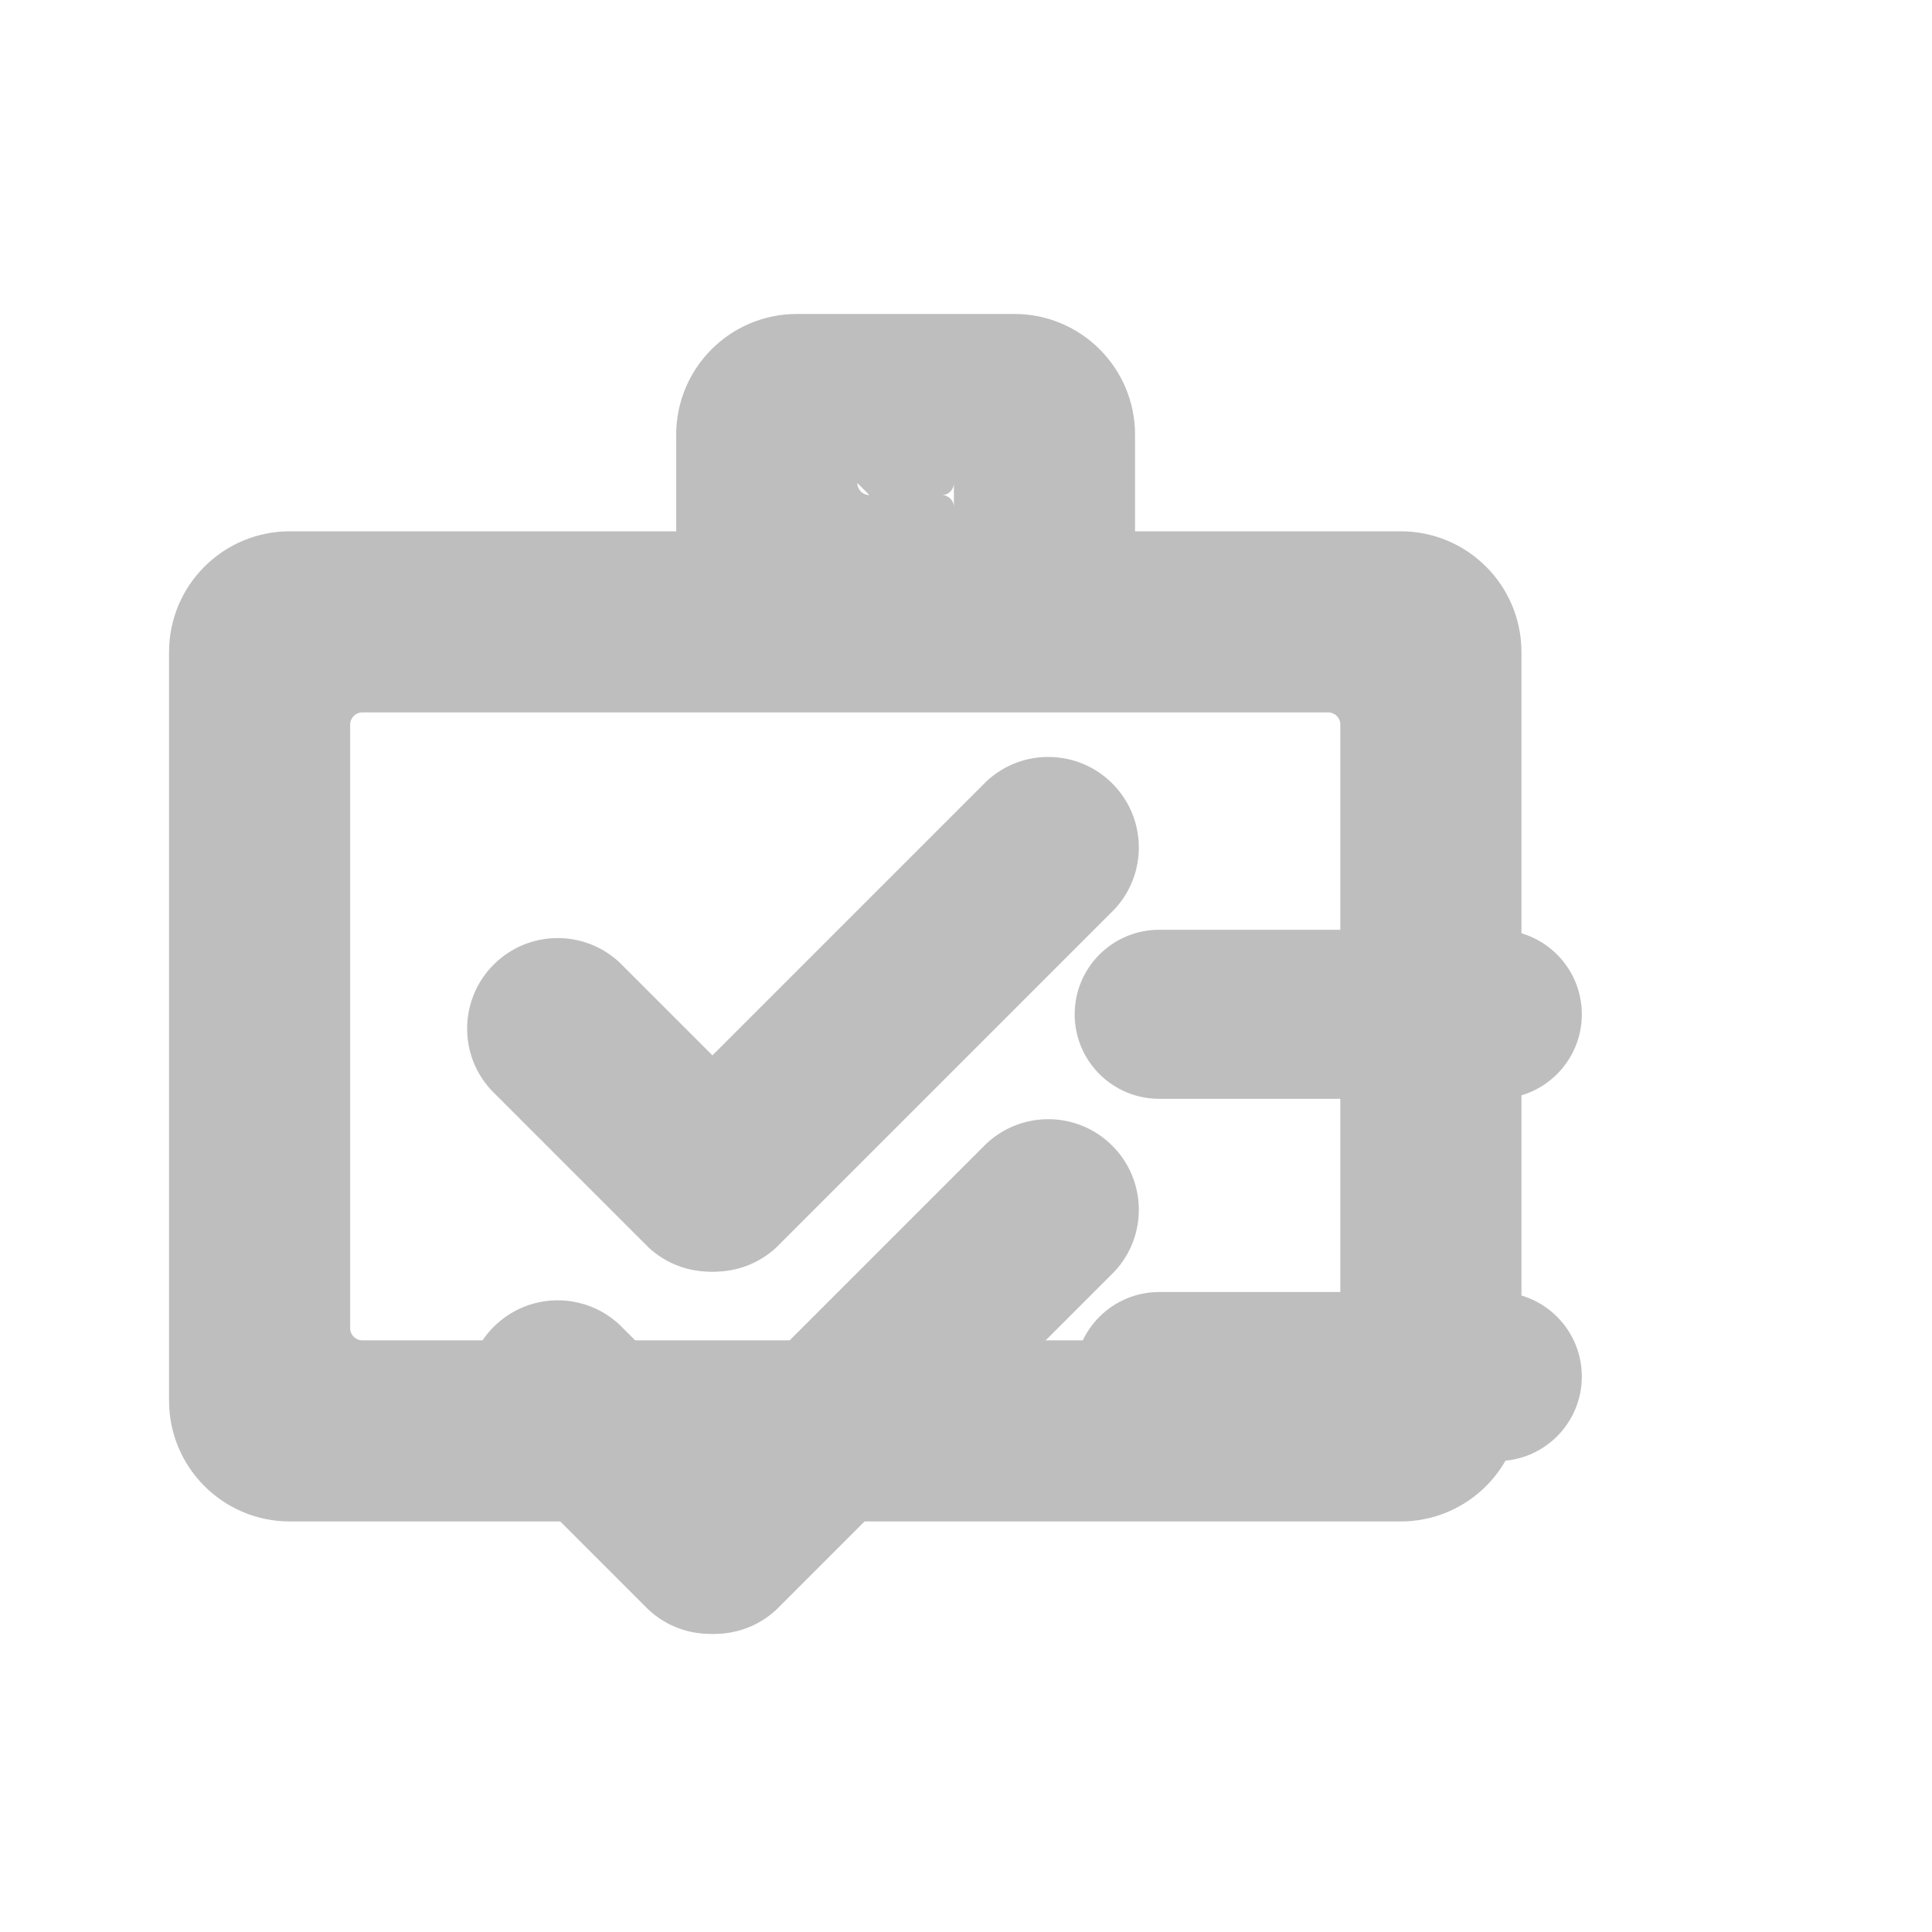
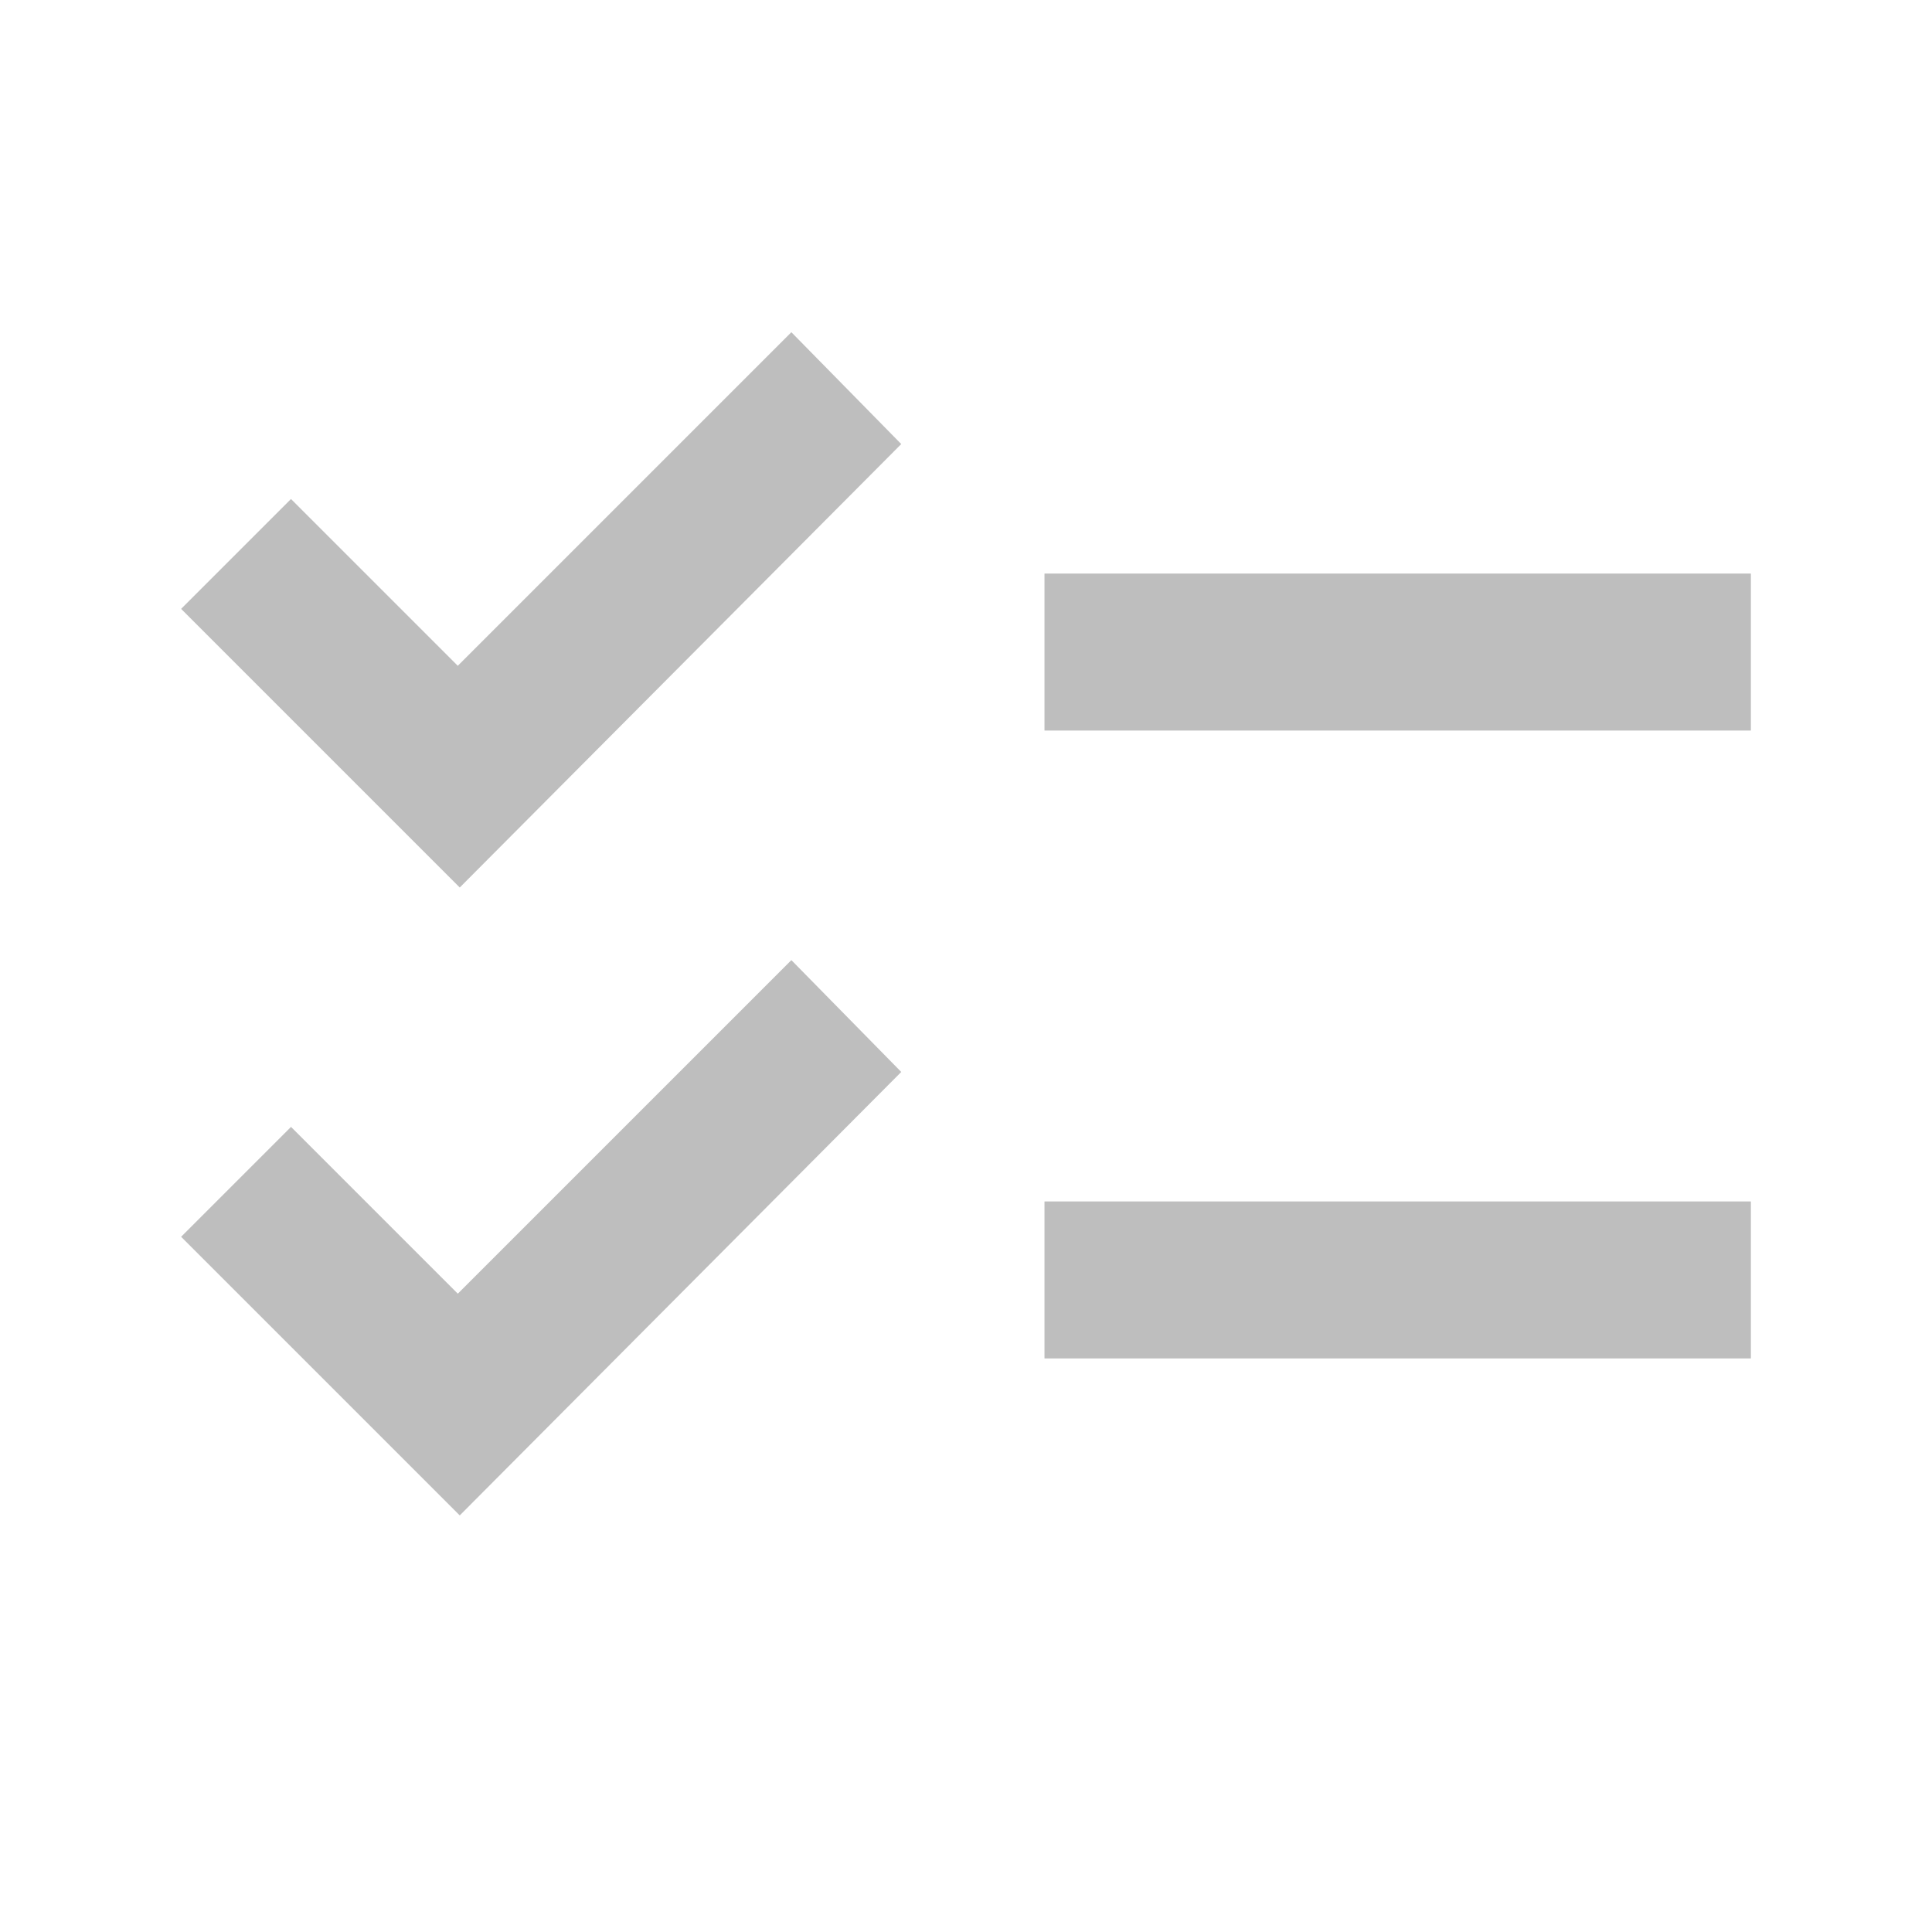
<svg xmlns="http://www.w3.org/2000/svg" width="16" height="16" viewBox="0 0 16 16">
-   <path fill="#bebebe" fill-rule="evenodd" d="M2.4,4.4h9.2a1,1 0 0 1 1,1v6.2a1,1 0 0 1 -1,1h-9.2a1,1 0 0 1 -1,-1v-6.2a1,1 0 0 1 1,-1ZM3,5.9h8a0.1,0.1 0 0 1 0.1,0.1v5a0.1,0.1 0 0 1 -0.1,0.1h-8a0.1,0.1 0 0 1 -0.1,-0.1v-5a0.1,0.1 0 0 1 0.1,-0.1ZZ" />
-   <path fill="#bebebe" fill-rule="evenodd" d="M6.6,2.6h1.8a1,1 0 0 1 1,1v1a1,1 0 0 1 -1,1h-1.8a1,1 0 0 1 -1,-1v-1a1,1 0 0 1 1,-1ZM7.2,4.1h0.6a0.1,0.1 0 0 1 0.1,0.1v-0.2a0.1,0.1 0 0 1 -0.1,0.1h-0.6a0.1,0.1 0 0 1 -0.1,-0.1v--0.2a0.1,0.1 0 0 1 0.1,-0.1ZZ" />
-   <path fill="#bebebe" d="M4.07,9.03L5.37,10.33A0.75,0.75 0 0 0 6.43,9.27L5.13,7.97A0.75,0.75 0 0 0 4.07,9.03Z" />
-   <path fill="#bebebe" d="M6.43,10.33L9.23,7.53A0.75,0.75 0 0 0 8.17,6.47L5.37,9.27A0.75,0.75 0 0 0 6.43,10.33Z" />
-   <path fill="#bebebe" d="M9.6,7.7h2.8a0.7,0.7 0 0 1 0,1.4h-2.8a0.7,0.7 0 0 1 0,-1.4Z" />
-   <path fill="#bebebe" d="M4.07,12.03L5.37,13.33A0.75,0.75 0 0 0 6.43,12.27L5.13,10.97A0.75,0.75 0 0 0 4.07,12.03Z" />
-   <path fill="#bebebe" d="M6.43,13.33L9.23,10.53A0.75,0.75 0 0 0 8.17,9.47L5.37,12.27A0.75,0.75 0 0 0 6.43,13.33Z" />
-   <path fill="#bebebe" d="M9.6,10.7h2.8a0.7,0.7 0 0 1 0,1.4h-2.8a0.7,0.7 0 0 1 0,-1.4Z" />
+   <g transform="translate(8 8) scale(0.01625) translate(-480 480)">
+     <path fill="#bebebe" d="M222-200 80-342l56-56 85 85 170-170 56 57-225 226Zm0-320L80-662l56-56 85 85 170-170 56 57-225 226Zm298 240v-80h360v80H520Zm0-320v-80h360v80H520Z" />
+   </g>
</svg>
